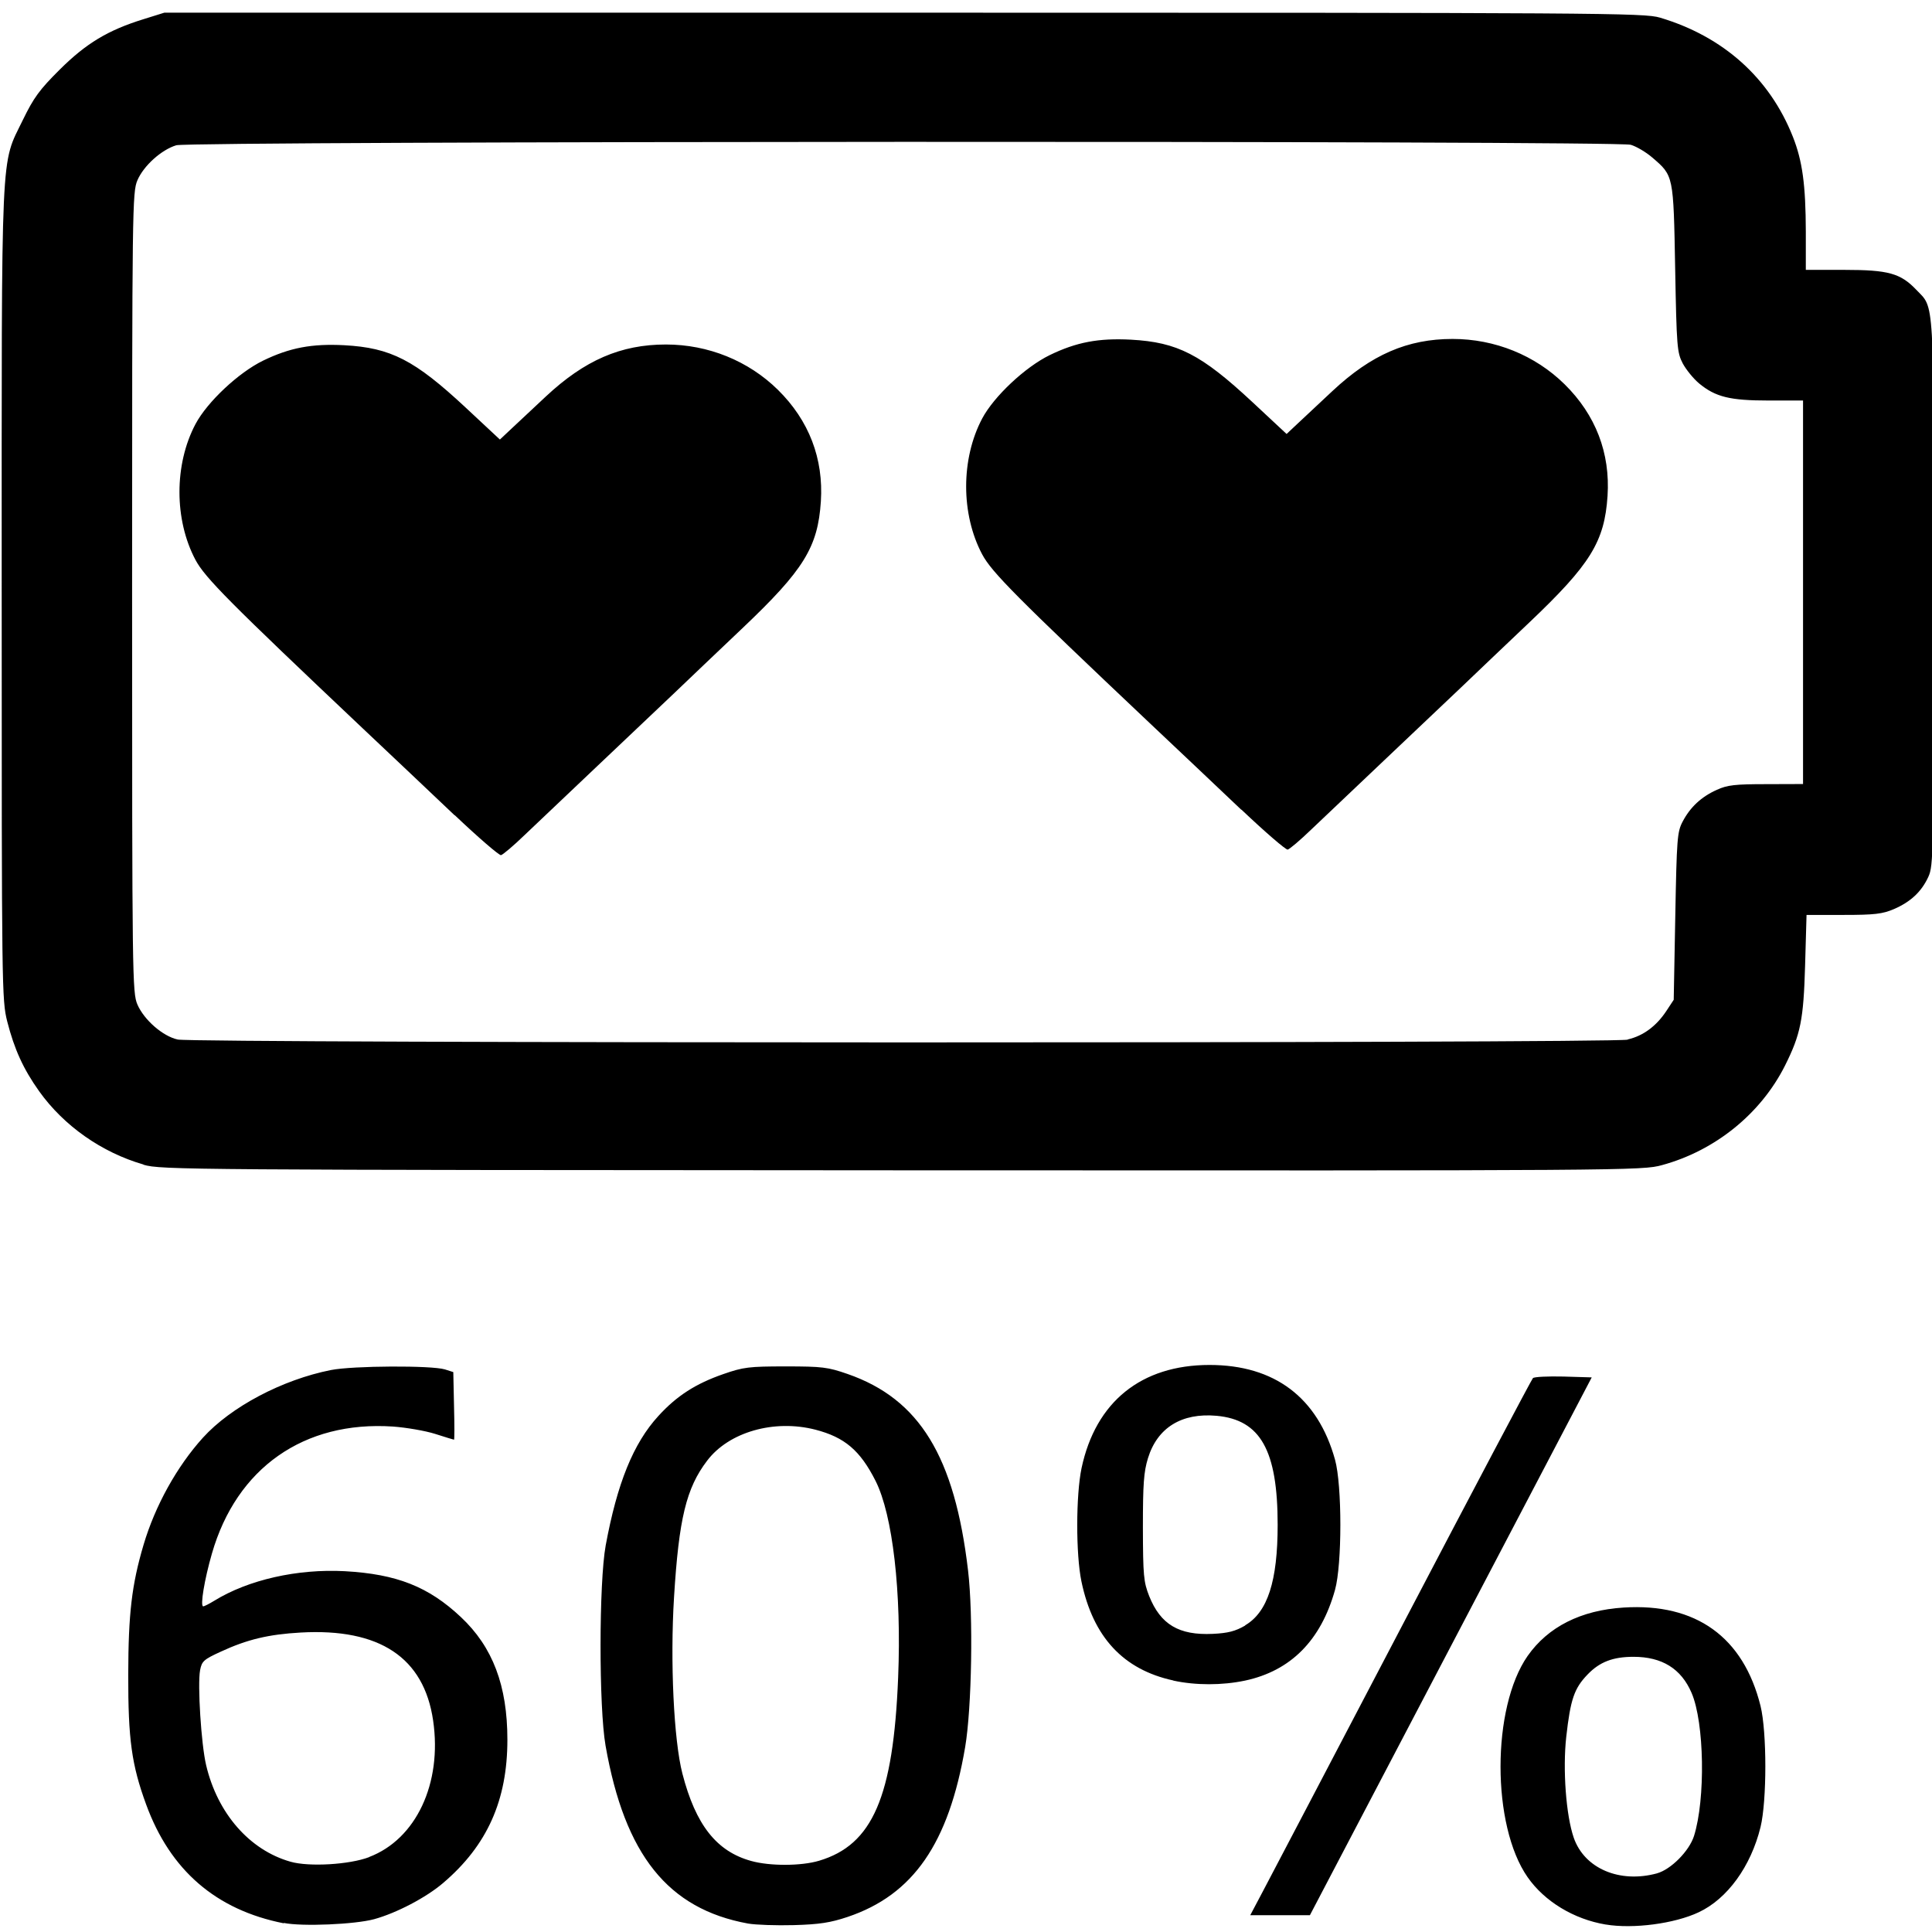
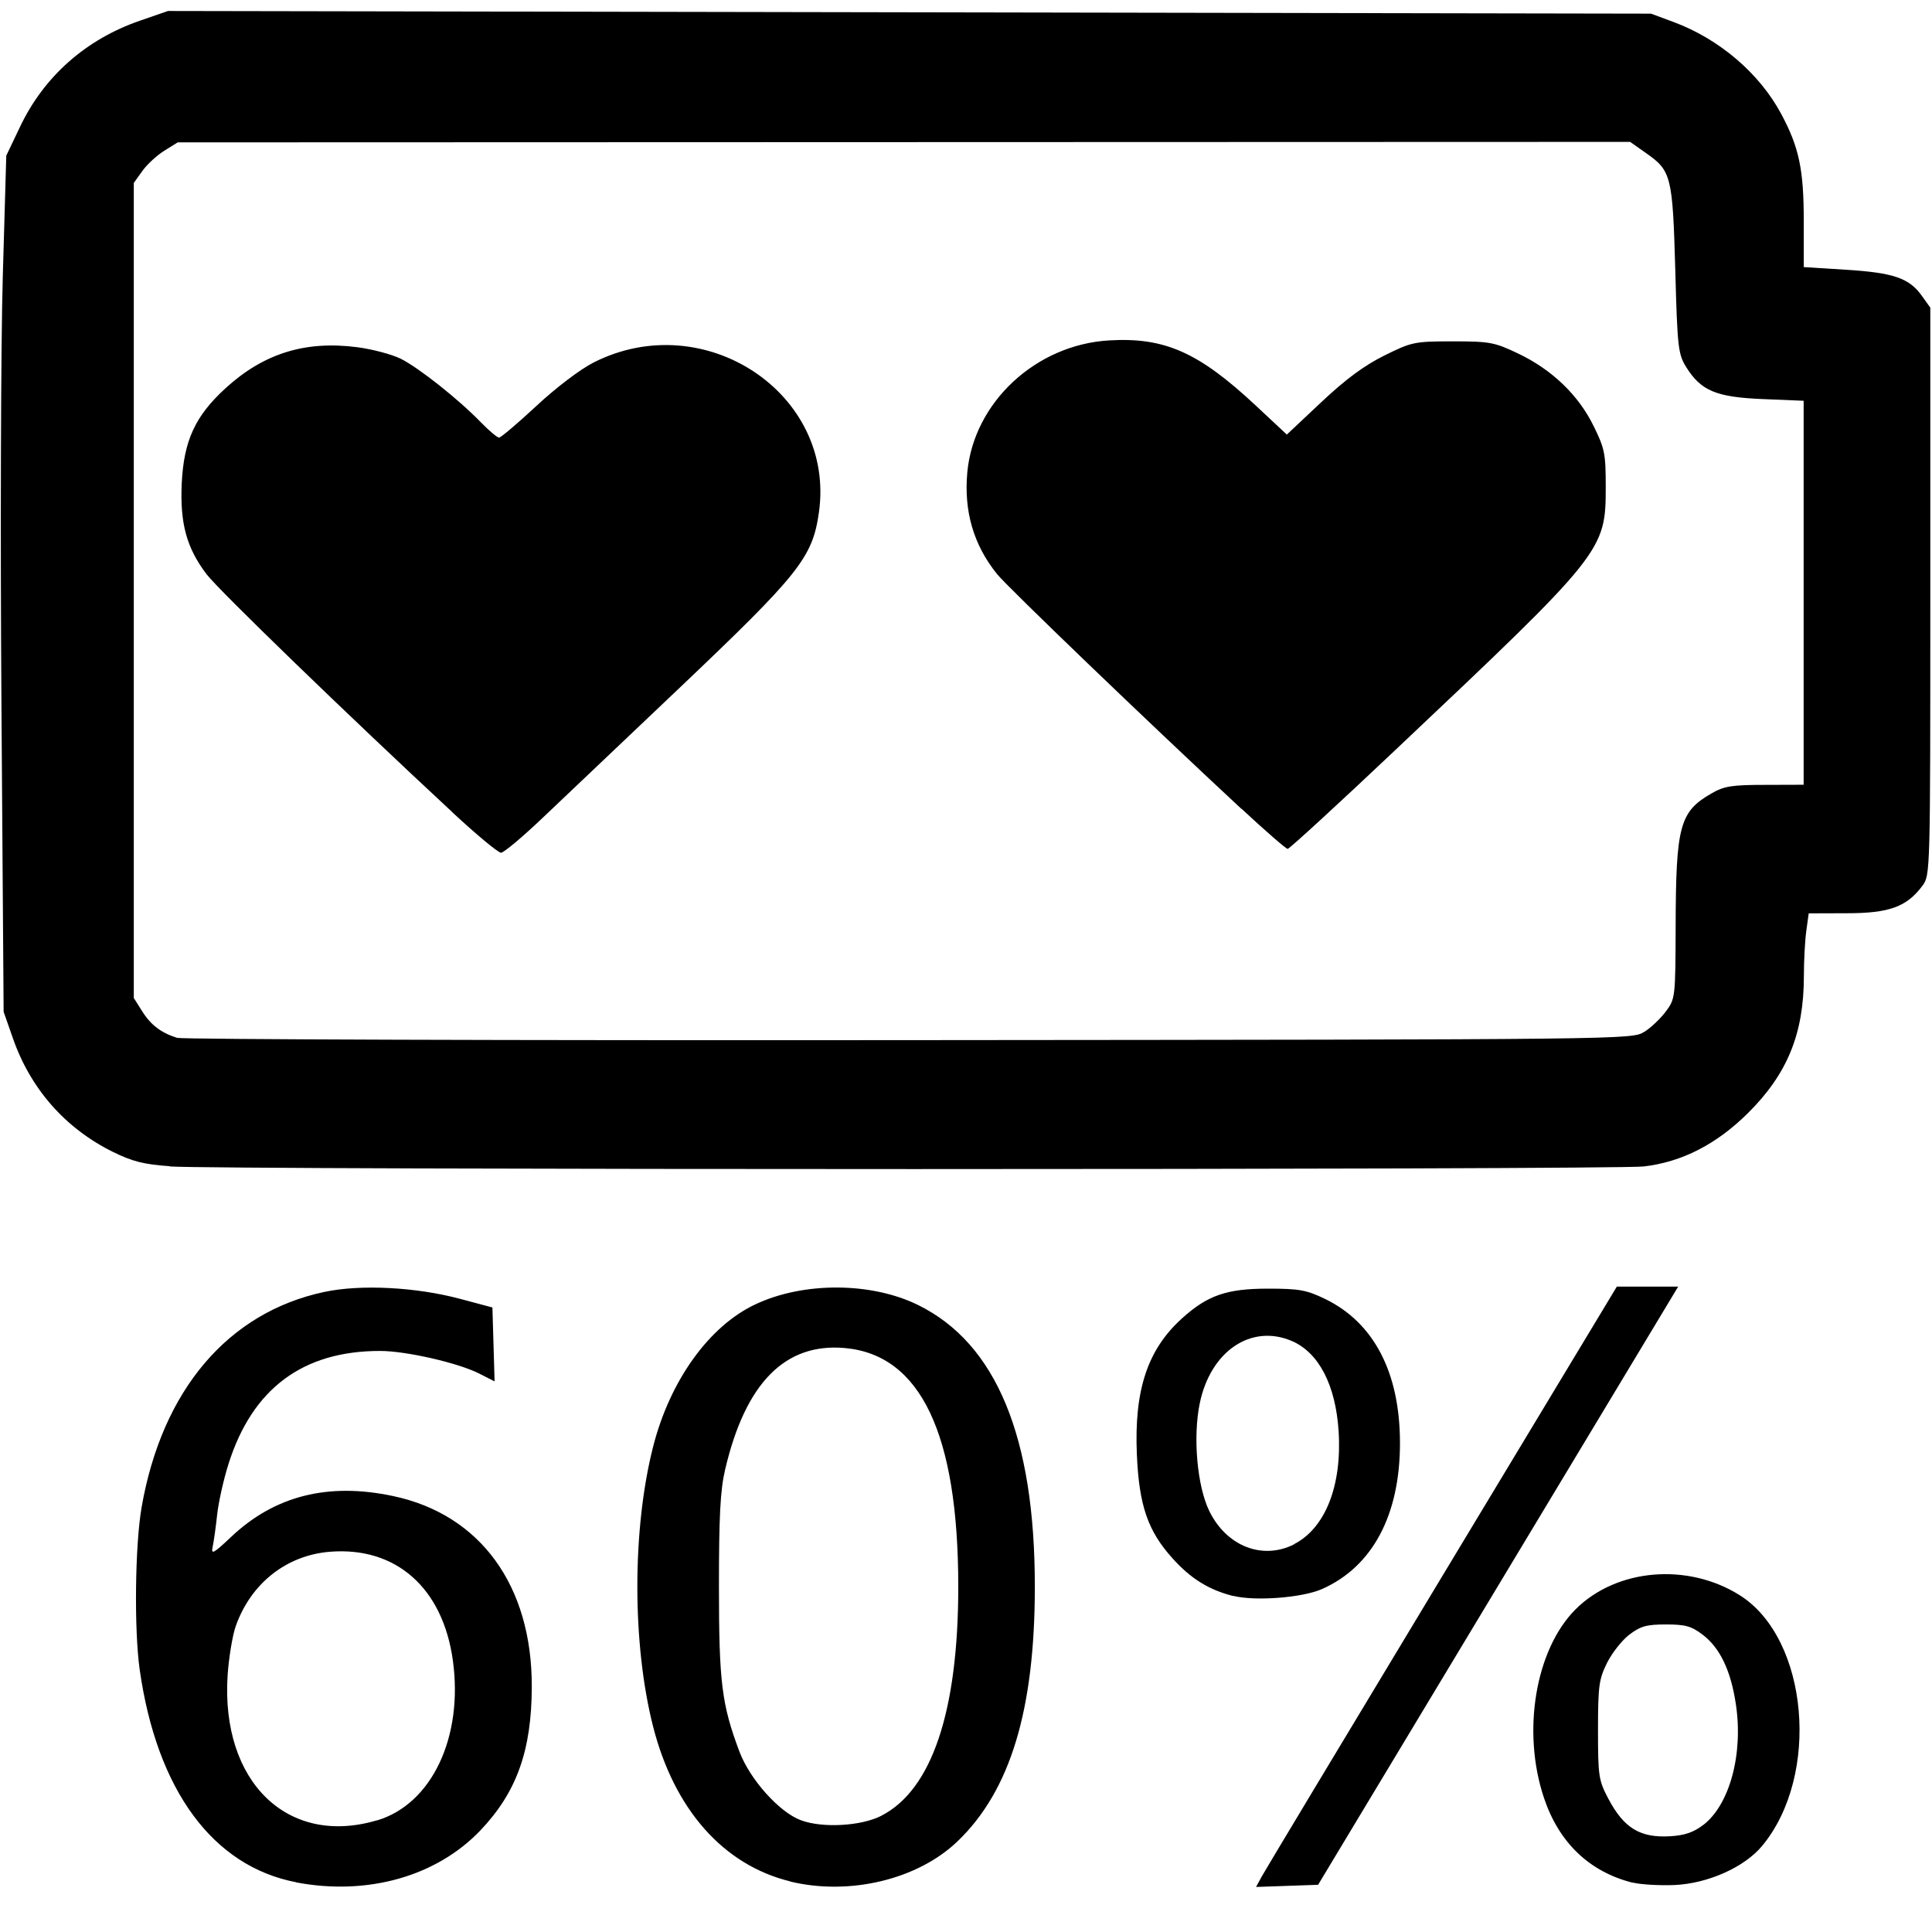
<svg xmlns="http://www.w3.org/2000/svg" height="16" viewBox="0 0 16 16" width="16">
-   <path d="m2.35 15.928c-.561-.111-.941-.439-1.14-.985-.12-.328-.149-.538-.148-1.074.001-.506.029-.745.127-1.076.096-.324.276-.648.491-.886.232-.256.657-.481 1.061-.561.183-.036.834-.039.944-.005l.069.022.006.28c.004.154.004.28 0 .28-.004-0-.074-.022-.156-.048-.082-.026-.24-.053-.35-.061-.737-.049-1.295.343-1.499 1.052-.062.215-.099.437-.072.437.009 0 .05-.021.091-.046.282-.174.689-.266 1.082-.245.43.024.693.128.961.38.264.248.385.568.385 1.016 0 .501-.167.875-.532 1.186-.14.12-.386.249-.572.3-.158.043-.595.062-.748.031zm.707-.549c.389-.148.606-.61.53-1.13-.076-.522-.443-.766-1.097-.729-.266.015-.443.057-.663.159-.14.064-.156.079-.17.153-.022.118.009.613.05.786.094.4.36.704.699.8.154.044.488.024.651-.038zm3.138.551c-.663-.121-1.021-.568-1.18-1.473-.056-.319-.055-1.351.001-1.658.095-.515.229-.846.436-1.072.152-.167.309-.268.54-.348.164-.057.21-.063.514-.063s.35.006.514.063c.595.207.886.683.997 1.627.044.373.031 1.137-.024 1.463-.136.798-.43 1.223-.973 1.406-.143.048-.235.062-.445.068-.146.004-.317-.002-.38-.013zm.588-.52c.444-.132.615-.529.655-1.517.029-.709-.045-1.347-.187-1.629-.128-.253-.256-.361-.498-.424-.342-.088-.717.019-.897.257-.173.227-.234.48-.274 1.131-.033.532-.002 1.183.069 1.459.11.426.283.646.571.725.155.043.413.042.561-.002zm6.514.528c-.263-.044-.506-.191-.646-.392-.299-.428-.299-1.403 0-1.832.169-.241.441-.379.796-.401.598-.038.991.244 1.133.815.053.215.053.785-0 1.003-.08.326-.275.595-.513.706-.2.094-.541.139-.769.101zm.426-.424c.115-.032.266-.184.306-.309.096-.306.086-.939-.02-1.185-.086-.201-.245-.299-.481-.299-.17 0-.28.042-.38.146-.111.115-.142.205-.177.517-.03.269-.002.65.062.835.088.255.38.38.691.295zm-3.269.158c.055-.104.578-1.101 1.161-2.215.583-1.114 1.069-2.033 1.08-2.044s.125-.016.253-.013l.234.007-1.167 2.227-1.167 2.227h-.247-.247zm-.737-1.755c-.415-.09-.665-.36-.761-.82-.047-.226-.046-.715.001-.939.117-.549.494-.854 1.06-.854.538 0 .896.269 1.039.784.059.212.059.867 0 1.079-.117.419-.367.67-.745.751-.19.04-.409.04-.594-0zm.595-.457c.186-.109.269-.366.269-.832 0-.617-.142-.87-.506-.903-.289-.026-.49.098-.568.351-.035.114-.042.213-.042.576.001.397.006.449.052.566.094.235.246.326.526.313.127-.006.188-.022.269-.069zm-9.124-3.816c-.346-.1-.659-.32-.864-.607-.131-.184-.205-.347-.264-.577-.045-.179-.046-.258-.046-3.544-0-3.781-.011-3.537.176-3.924.089-.183.137-.249.304-.415.219-.218.4-.327.694-.418l.173-.054h6.124c5.81 0 6.131.002 6.262.041.524.156.908.499 1.101.987.079.2.106.398.107.785l0.0.317h.32c.363 0 .464.028.594.164.153.161.145.016.145 2.507 0 2.178-.002 2.262-.044 2.355-.057.124-.147.208-.286.268-.094.04-.159.048-.417.048h-.306l-.012.42c-.013.449-.037.569-.167.829-.2.397-.577.703-1.018.823-.164.045-.251.046-6.296.043-5.921-.003-6.135-.004-6.279-.046zm12.293-1.036c.126-.029.235-.109.318-.234l.062-.094.013-.692c.012-.645.016-.699.061-.784.063-.12.154-.205.283-.263.087-.04.152-.047.409-.047l.305-.001v-1.588-1.588h-.284c-.321 0-.44-.029-.576-.141-.047-.039-.108-.114-.136-.166-.047-.09-.051-.135-.063-.786-.014-.775-.013-.768-.189-.919-.053-.046-.134-.093-.179-.106-.126-.035-11.928-.031-12.045.004-.123.037-.27.169-.322.29-.042.098-.044.216-.044 3.413 0 3.197.002 3.315.044 3.413.055.127.21.263.334.29.137.031 11.874.032 12.008.001zm-9.715-1.855c-.196-.186-.538-.51-.76-.719-1.105-1.045-1.308-1.249-1.387-1.397-.177-.333-.177-.791-0-1.125.097-.183.356-.426.559-.525.222-.108.406-.142.673-.128.386.021.582.122 1.006.517l.283.264.083-.078c.046-.043.179-.168.297-.278.322-.301.621-.431.995-.431.35 0 .683.135.927.375.258.254.379.57.356.925-.025.379-.141.567-.65 1.05-.203.192-.456.434-.564.537-.108.103-.393.373-.633.6-.241.228-.513.486-.606.575-.092.089-.181.164-.196.167-.015.003-.188-.146-.384-.332zm6.515-.046c-.196-.186-.538-.51-.76-.719-1.105-1.045-1.308-1.249-1.387-1.397-.177-.333-.177-.791-0-1.125.097-.183.356-.426.559-.525.222-.108.406-.142.673-.128.386.021.582.122 1.006.517l.283.264.083-.078c.046-.043.179-.168.297-.278.322-.301.621-.431.995-.431.35 0 .683.135.927.375.258.254.379.57.356.925-.025.379-.141.567-.65 1.05-.203.192-.456.434-.564.537-.108.103-.393.373-.633.6-.241.228-.513.486-.606.575-.092.089-.181.164-.196.167-.015.003-.188-.146-.384-.332z" stroke-width=".023" />
+   <path d="m2.453 15.588c-.69-.132-1.154-.762-1.296-1.76-.047-.332-.039-1.032.016-1.347.169-.969.716-1.613 1.514-1.782.301-.064.76-.04 1.125.058l.266.071.009.306.009.306-.126-.064c-.174-.089-.607-.188-.821-.188-.641-.001-1.06.312-1.257.937-.041.129-.083.319-.094.422s-.028.222-.037.264c-.014.066.007.055.152-.082.361-.342.805-.454 1.344-.339.721.153 1.149.741 1.147 1.578-.001.528-.125.875-.426 1.191-.364.381-.935.542-1.526.43zm.669-.512c.454-.135.717-.691.628-1.328-.084-.599-.472-.941-1.018-.897-.36.029-.655.262-.78.617-.027.077-.057.26-.067.406-.057.882.497 1.421 1.237 1.201zm3.423.505c-.554-.135-.962-.596-1.137-1.285-.173-.682-.173-1.63 0-2.312.139-.549.464-1.003.85-1.183.398-.187.959-.184 1.346.007.646.318.967 1.092.966 2.333-0 1.019-.203 1.688-.639 2.107-.329.317-.895.453-1.387.334zm.754-.544c.418-.214.637-.865.637-1.897 0-1.264-.311-1.919-.938-1.976-.496-.045-.825.289-.993 1.007-.04.17-.051.385-.051.969 0 .794.023.976.17 1.367.087.23.33.502.51.568.179.066.499.048.666-.038zm3.144.514c.022-.042.695-1.16 1.494-2.486l1.453-2.41.254-0.0.254-0-1.491 2.477-1.491 2.477-.257.009-.257.009.041-.075zm3.079.041c-.359-.09-.612-.332-.736-.704-.184-.55-.07-1.228.262-1.56.339-.339.931-.389 1.363-.115.566.36.666 1.49.183 2.073-.147.178-.451.313-.727.325-.124.005-.279-.004-.344-.02zm.582-.477c.221-.168.335-.592.271-1.006-.042-.277-.132-.463-.274-.571-.094-.071-.143-.085-.304-.085-.161 0-.21.014-.303.084-.061.046-.144.152-.185.234-.067.135-.075.191-.075.556 0 .382.005.416.085.568.129.245.264.327.514.312.117-.007.192-.032.27-.092zm-3.893-1.898c-.199-.05-.352-.145-.501-.312-.205-.227-.277-.439-.295-.86-.023-.533.088-.868.373-1.126.212-.192.371-.247.713-.247.26 0.0.319.011.474.086.404.196.619.611.619 1.193 0 .597-.228 1.024-.646 1.209-.163.072-.554.102-.736.056zm.506-.429c.258-.132.397-.483.369-.932-.024-.385-.164-.655-.389-.751-.336-.143-.672.085-.761.516-.058.279-.022.687.079.893.143.292.441.408.703.275zm-9.312-3.13c-.213-.015-.308-.039-.469-.118-.395-.195-.684-.523-.83-.944l-.076-.217-.018-2.541c-.01-1.397-.005-2.993.011-3.545l.029-1.004.114-.239c.198-.417.546-.725.994-.879l.231-.08 6.141.011 6.141.011.186.069c.38.141.713.426.893.763.148.277.186.46.186.888l0.0.379.352.022c.393.025.521.069.626.216l.07.098v2.349c0 2.335-0 2.35-.065 2.438-.13.175-.275.228-.626.228l-.316.001-.02.145c-.011.08-.02.248-.02.373 0 .479-.137.813-.465 1.138-.26.257-.545.403-.86.44-.252.029-11.796.029-12.208-0zm12.213-1.113c.056-.035.136-.112.179-.17.077-.104.078-.116.08-.702.002-.835.033-.951.298-1.103.104-.06.169-.07.442-.07l.32-.001v-1.59-1.59l-.339-.014c-.387-.016-.512-.069-.635-.267-.065-.106-.072-.161-.089-.803-.022-.777-.033-.821-.242-.967l-.132-.093-6.014.002-6.014.002-.111.069c-.061.038-.143.113-.182.168l-.071.099v3.375 3.375l.069.109c.072.115.158.18.29.221.044.013 2.772.022 6.064.019 5.973-.005 5.985-.005 6.086-.069zm-9.872-1.819c-.88-.817-1.932-1.836-2.035-1.97-.166-.219-.221-.421-.206-.752.017-.354.111-.559.363-.789.314-.287.657-.395 1.087-.34.127.016.291.06.364.096.151.076.479.336.663.526.068.07.136.127.151.127.015 0 .154-.118.309-.262.163-.152.362-.303.474-.36.918-.465 2.005.257 1.866 1.241-.053.375-.161.51-1.162 1.461-.452.429-.959.91-1.126 1.069-.167.159-.322.289-.345.289-.023 0-.205-.151-.404-.336zm6.534-.028c-.78-.725-1.937-1.837-2.023-1.944-.195-.242-.276-.521-.246-.844.054-.578.568-1.056 1.175-1.091.46-.027.742.099 1.213.539l.258.241.286-.269c.202-.19.355-.303.522-.386.227-.112.248-.117.566-.117.306 0 .345.007.54.1.28.133.5.343.626.6.093.188.101.231.101.503 0 .532-.013.548-1.742 2.181-.477.451-.878.819-.892.819-.014 0-.186-.15-.383-.333z" stroke-width=".031" />
</svg>
